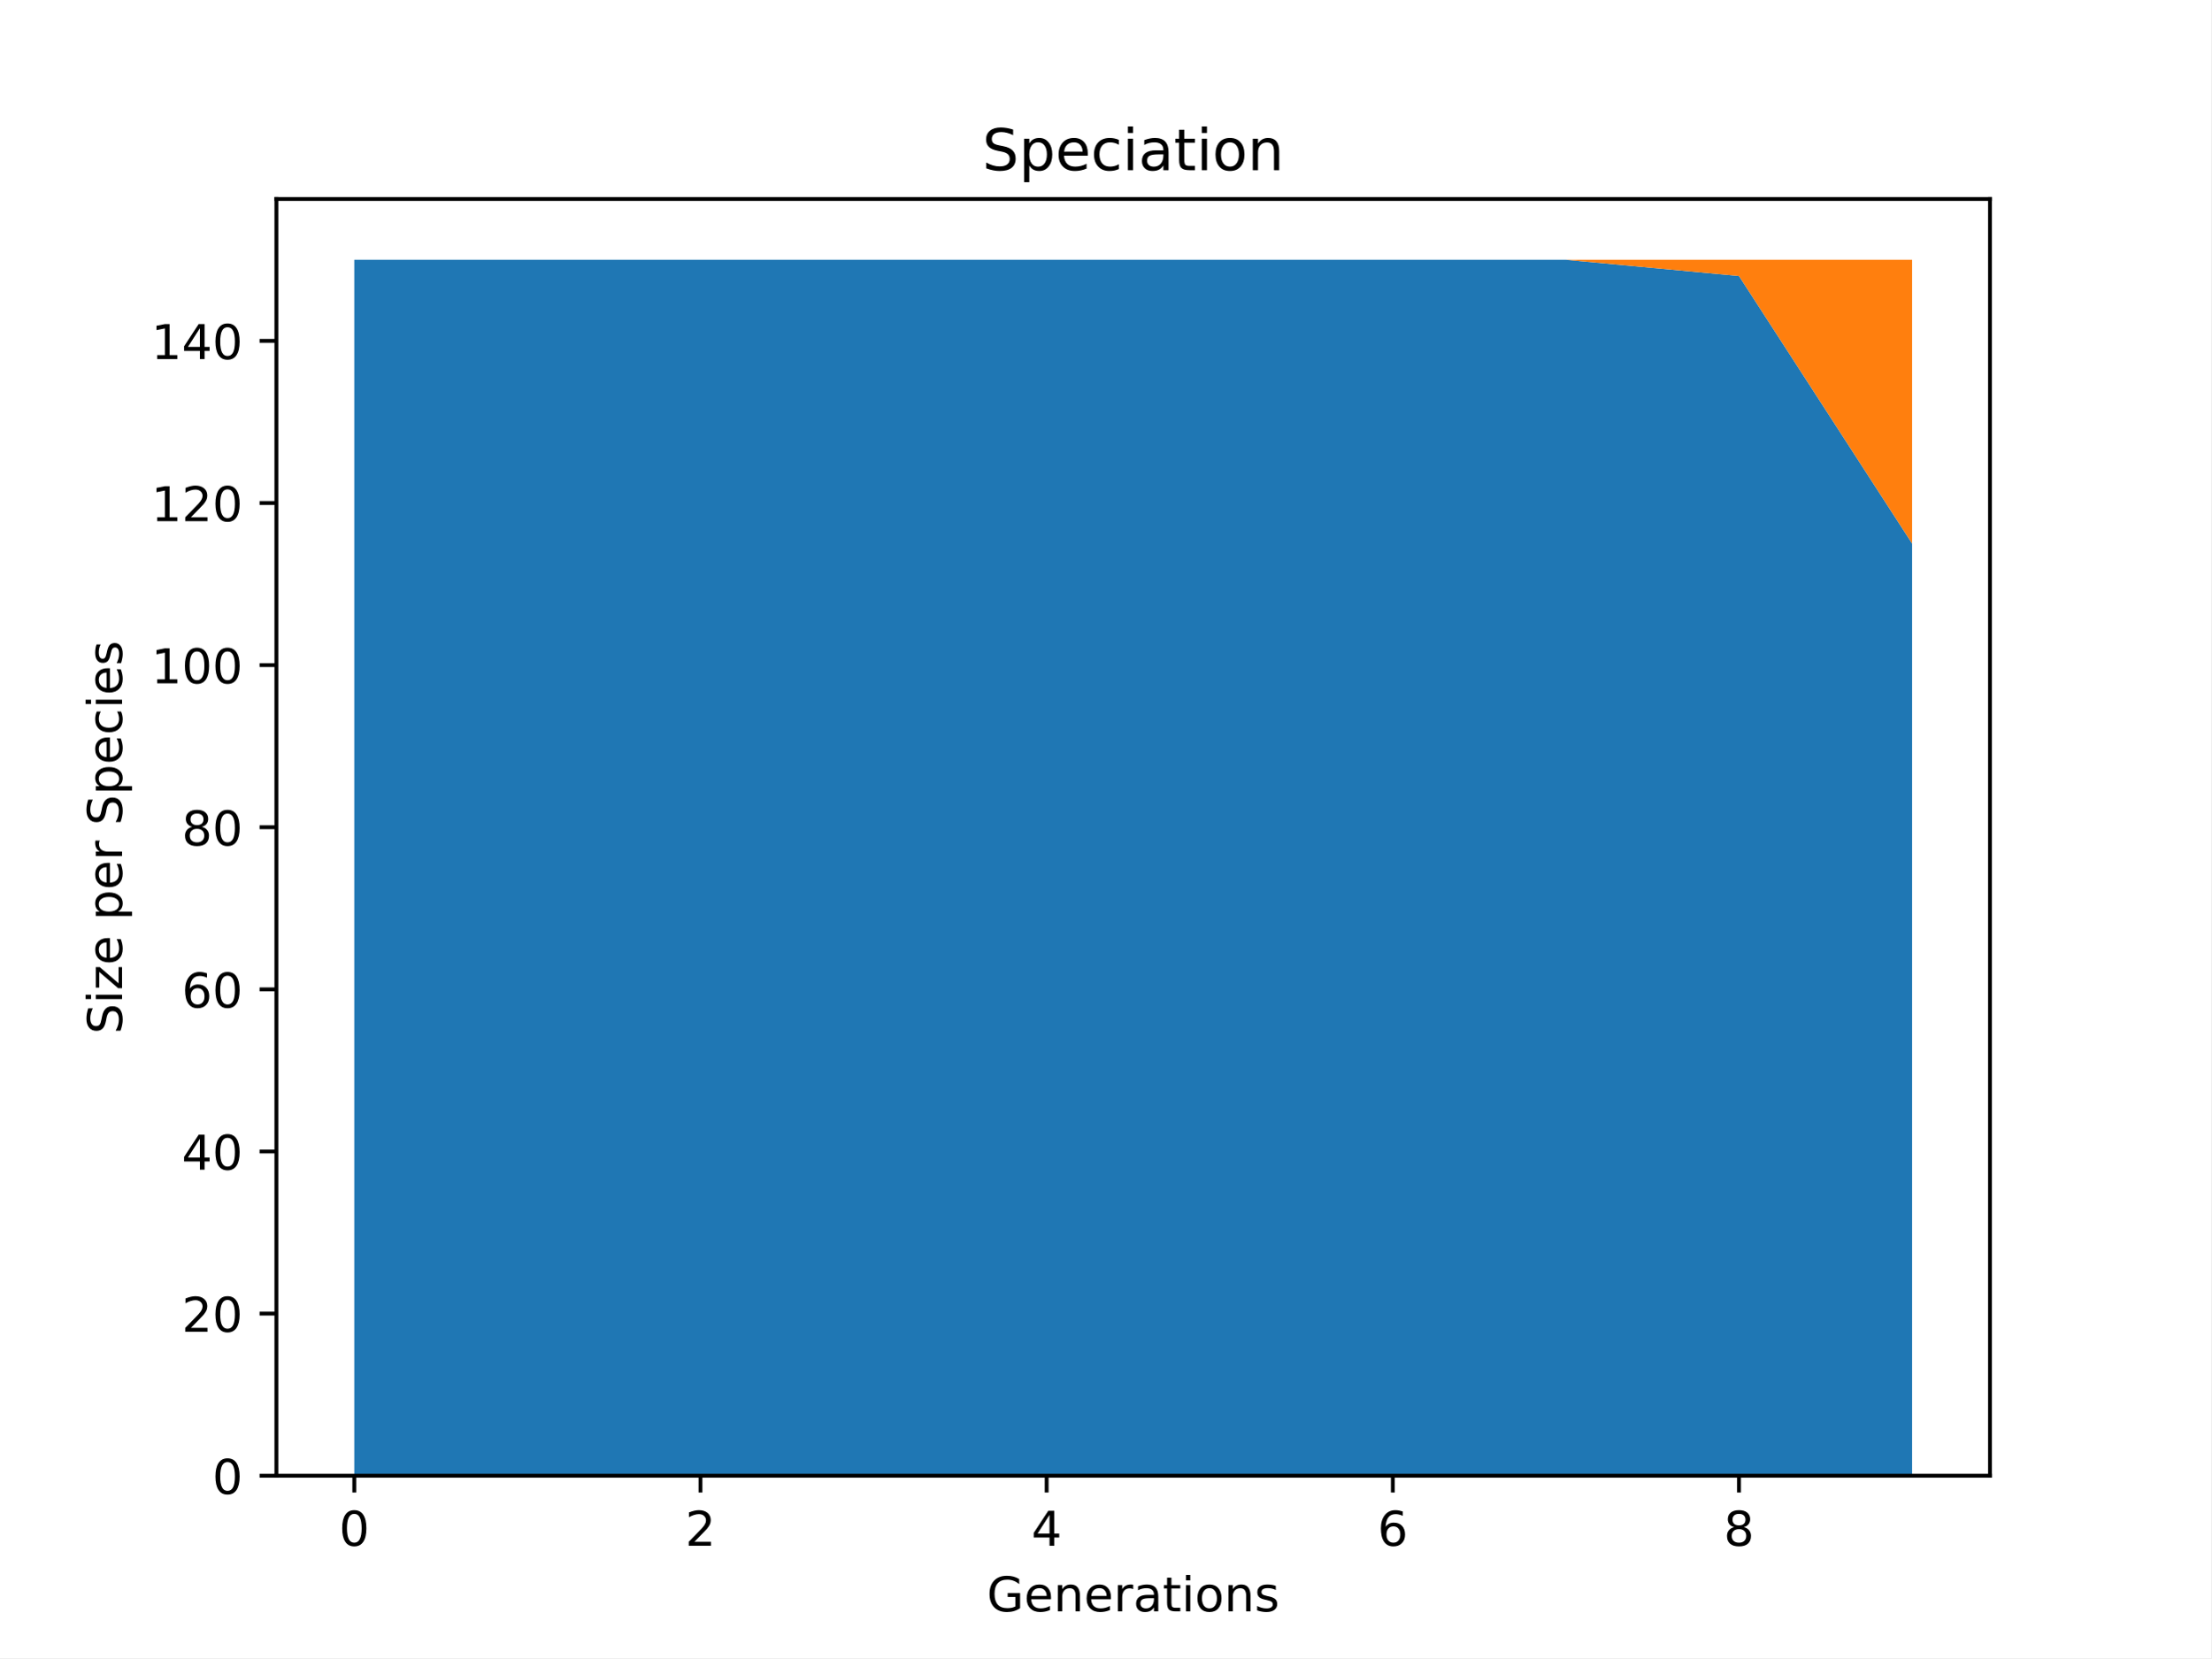
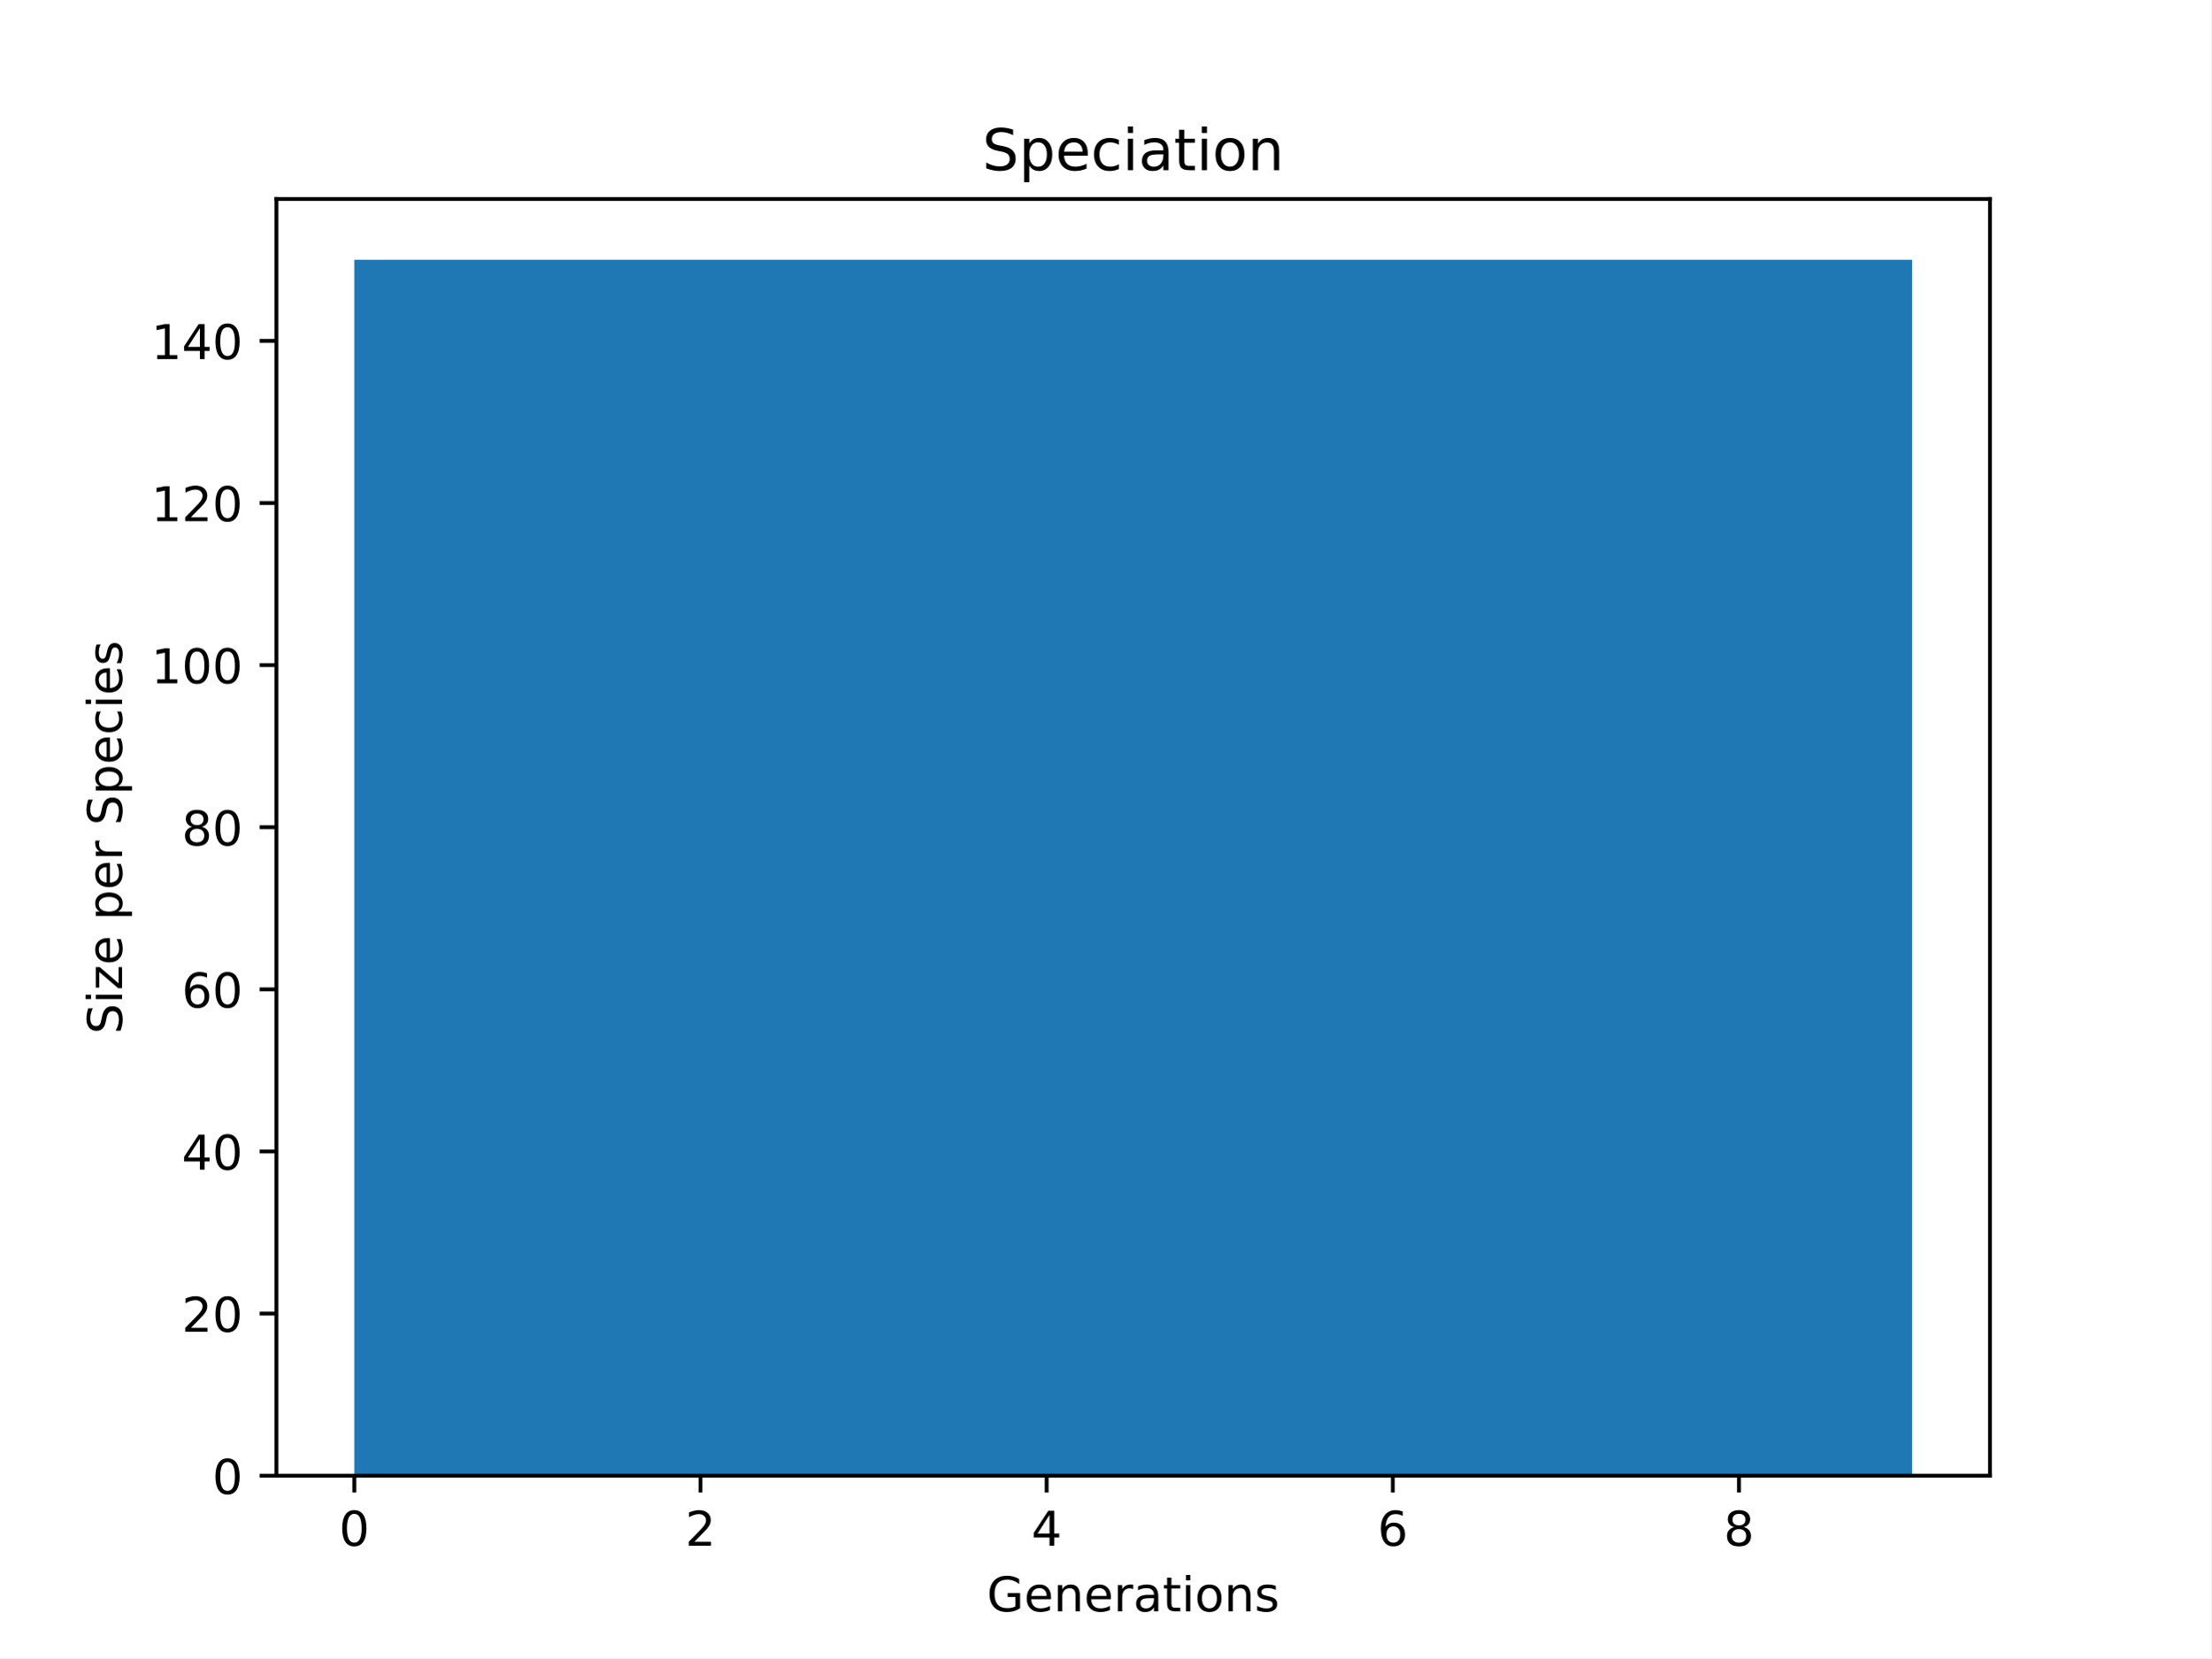
<svg xmlns="http://www.w3.org/2000/svg" xmlns:xlink="http://www.w3.org/1999/xlink" height="345.6pt" version="1.1" viewBox="0 0 460.8 345.6" width="460.8pt">
  <defs>
    <style type="text/css">*{stroke-linecap:butt;stroke-linejoin:round;}</style>
  </defs>
  <g id="figure_1">
    <g id="patch_1">
      <path d="M 0 345.6  L 460.8 345.6  L 460.8 0  L 0 0  z " style="fill:#ffffff;" />
    </g>
    <g id="axes_1">
      <g id="patch_2">
        <path d="M 57.6 307.584  L 414.72 307.584  L 414.72 41.472  L 57.6 41.472  z " style="fill:#ffffff;" />
      </g>
      <g id="PolyCollection_1">
-         <path clip-path="url(#pb3363d2550)" d="M 73.833 54.144  L 73.833 307.584  L 109.905 307.584  L 145.978 307.584  L 182.051 307.584  L 218.124 307.584  L 254.196 307.584  L 290.269 307.584  L 326.342 307.584  L 362.415 307.584  L 398.487 307.584  L 398.487 113.28  L 398.487 113.28  L 362.415 57.523  L 326.342 54.144  L 290.269 54.144  L 254.196 54.144  L 218.124 54.144  L 182.051 54.144  L 145.978 54.144  L 109.905 54.144  L 73.833 54.144  z " style="fill:#1f77b4;" />
-       </g>
-       <g id="PolyCollection_2">
-         <path clip-path="url(#pb3363d2550)" d="M 73.833 54.144  L 73.833 54.144  L 109.905 54.144  L 145.978 54.144  L 182.051 54.144  L 218.124 54.144  L 254.196 54.144  L 290.269 54.144  L 326.342 54.144  L 362.415 57.523  L 398.487 113.28  L 398.487 54.144  L 398.487 54.144  L 362.415 54.144  L 326.342 54.144  L 290.269 54.144  L 254.196 54.144  L 218.124 54.144  L 182.051 54.144  L 145.978 54.144  L 109.905 54.144  L 73.833 54.144  z " style="fill:#ff7f0e;" />
+         <path clip-path="url(#pac5aa40f39)" d="M 73.833 54.144  L 73.833 307.584  L 109.905 307.584  L 145.978 307.584  L 182.051 307.584  L 218.124 307.584  L 254.196 307.584  L 290.269 307.584  L 326.342 307.584  L 362.415 307.584  L 398.487 307.584  L 398.487 54.144  L 398.487 54.144  L 362.415 54.144  L 326.342 54.144  L 290.269 54.144  L 254.196 54.144  L 218.124 54.144  L 182.051 54.144  L 145.978 54.144  L 109.905 54.144  L 73.833 54.144  z " style="fill:#1f77b4;" />
      </g>
      <g id="matplotlib.axis_1">
        <g id="xtick_1">
          <g id="line2d_1">
            <defs>
-               <path d="M 0 0  L 0 3.5  " id="mecb225831a" style="stroke:#000000;stroke-width:0.8;" />
-             </defs>
-             <g>
-               <use style="stroke:#000000;stroke-width:0.8;" x="73.833" xlink:href="#mecb225831a" y="307.584" />
+               <path d="M 0 0  L 0 3.5  " id="me1a33f3130" style="stroke:#000000;stroke-width:0.8;" />
+             </defs>
+             <g>
+               <use style="stroke:#000000;stroke-width:0.8;" x="73.833" xlink:href="#me1a33f3130" y="307.584" />
            </g>
          </g>
          <g id="text_1">
            <g transform="translate(70.65148 322.1824)scale(0.1 -0.1)">
              <defs>
                <path d="M 2034 4250  Q 1547 4250 1301 3770  Q 1056 3291 1056 2328  Q 1056 1369 1301 889  Q 1547 409 2034 409  Q 2525 409 2770 889  Q 3016 1369 3016 2328  Q 3016 3291 2770 3770  Q 2525 4250 2034 4250  z M 2034 4750  Q 2819 4750 3233 4129  Q 3647 3509 3647 2328  Q 3647 1150 3233 529  Q 2819 -91 2034 -91  Q 1250 -91 836 529  Q 422 1150 422 2328  Q 422 3509 836 4129  Q 1250 4750 2034 4750  z " id="DejaVuSans-30" transform="scale(0.015625)" />
              </defs>
              <use xlink:href="#DejaVuSans-30" />
            </g>
          </g>
        </g>
        <g id="xtick_2">
          <g id="line2d_2">
            <g>
-               <use style="stroke:#000000;stroke-width:0.8;" x="145.978" xlink:href="#mecb225831a" y="307.584" />
+               <use style="stroke:#000000;stroke-width:0.8;" x="145.978" xlink:href="#me1a33f3130" y="307.584" />
            </g>
          </g>
          <g id="text_2">
            <g transform="translate(142.7969 322.1824)scale(0.1 -0.1)">
              <defs>
                <path d="M 1228 531  L 3431 531  L 3431 0  L 469 0  L 469 531  Q 828 903 1448 1529  Q 2069 2156 2228 2338  Q 2531 2678 2651 2914  Q 2772 3150 2772 3378  Q 2772 3750 2511 3984  Q 2250 4219 1831 4219  Q 1534 4219 1204 4116  Q 875 4013 500 3803  L 500 4441  Q 881 4594 1212 4672  Q 1544 4750 1819 4750  Q 2544 4750 2975 4387  Q 3406 4025 3406 3419  Q 3406 3131 3298 2873  Q 3191 2616 2906 2266  Q 2828 2175 2409 1742  Q 1991 1309 1228 531  z " id="DejaVuSans-32" transform="scale(0.015625)" />
              </defs>
              <use xlink:href="#DejaVuSans-32" />
            </g>
          </g>
        </g>
        <g id="xtick_3">
          <g id="line2d_3">
            <g>
-               <use style="stroke:#000000;stroke-width:0.8;" x="218.124" xlink:href="#mecb225831a" y="307.584" />
+               <use style="stroke:#000000;stroke-width:0.8;" x="218.124" xlink:href="#me1a33f3130" y="307.584" />
            </g>
          </g>
          <g id="text_3">
            <g transform="translate(214.9424 322.1824)scale(0.1 -0.1)">
              <defs>
                <path d="M 2419 4116  L 825 1625  L 2419 1625  L 2419 4116  z M 2253 4666  L 3047 4666  L 3047 1625  L 3713 1625  L 3713 1100  L 3047 1100  L 3047 0  L 2419 0  L 2419 1100  L 313 1100  L 313 1709  L 2253 4666  z " id="DejaVuSans-34" transform="scale(0.015625)" />
              </defs>
              <use xlink:href="#DejaVuSans-34" />
            </g>
          </g>
        </g>
        <g id="xtick_4">
          <g id="line2d_4">
            <g>
-               <use style="stroke:#000000;stroke-width:0.8;" x="290.269" xlink:href="#mecb225831a" y="307.584" />
+               <use style="stroke:#000000;stroke-width:0.8;" x="290.269" xlink:href="#me1a33f3130" y="307.584" />
            </g>
          </g>
          <g id="text_4">
            <g transform="translate(287.0878 322.1824)scale(0.1 -0.1)">
              <defs>
                <path d="M 2113 2584  Q 1688 2584 1439 2293  Q 1191 2003 1191 1497  Q 1191 994 1439 701  Q 1688 409 2113 409  Q 2538 409 2786 701  Q 3034 994 3034 1497  Q 3034 2003 2786 2293  Q 2538 2584 2113 2584  z M 3366 4563  L 3366 3988  Q 3128 4100 2886 4159  Q 2644 4219 2406 4219  Q 1781 4219 1451 3797  Q 1122 3375 1075 2522  Q 1259 2794 1537 2939  Q 1816 3084 2150 3084  Q 2853 3084 3261 2657  Q 3669 2231 3669 1497  Q 3669 778 3244 343  Q 2819 -91 2113 -91  Q 1303 -91 875 529  Q 447 1150 447 2328  Q 447 3434 972 4092  Q 1497 4750 2381 4750  Q 2619 4750 2861 4703  Q 3103 4656 3366 4563  z " id="DejaVuSans-36" transform="scale(0.015625)" />
              </defs>
              <use xlink:href="#DejaVuSans-36" />
            </g>
          </g>
        </g>
        <g id="xtick_5">
          <g id="line2d_5">
            <g>
-               <use style="stroke:#000000;stroke-width:0.8;" x="362.415" xlink:href="#mecb225831a" y="307.584" />
+               <use style="stroke:#000000;stroke-width:0.8;" x="362.415" xlink:href="#me1a33f3130" y="307.584" />
            </g>
          </g>
          <g id="text_5">
            <g transform="translate(359.2333 322.1824)scale(0.1 -0.1)">
              <defs>
                <path d="M 2034 2216  Q 1584 2216 1326 1975  Q 1069 1734 1069 1313  Q 1069 891 1326 650  Q 1584 409 2034 409  Q 2484 409 2743 651  Q 3003 894 3003 1313  Q 3003 1734 2745 1975  Q 2488 2216 2034 2216  z M 1403 2484  Q 997 2584 770 2862  Q 544 3141 544 3541  Q 544 4100 942 4425  Q 1341 4750 2034 4750  Q 2731 4750 3128 4425  Q 3525 4100 3525 3541  Q 3525 3141 3298 2862  Q 3072 2584 2669 2484  Q 3125 2378 3379 2068  Q 3634 1759 3634 1313  Q 3634 634 3220 271  Q 2806 -91 2034 -91  Q 1263 -91 848 271  Q 434 634 434 1313  Q 434 1759 690 2068  Q 947 2378 1403 2484  z M 1172 3481  Q 1172 3119 1398 2916  Q 1625 2713 2034 2713  Q 2441 2713 2670 2916  Q 2900 3119 2900 3481  Q 2900 3844 2670 4047  Q 2441 4250 2034 4250  Q 1625 4250 1398 4047  Q 1172 3844 1172 3481  z " id="DejaVuSans-38" transform="scale(0.015625)" />
              </defs>
              <use xlink:href="#DejaVuSans-38" />
            </g>
          </g>
        </g>
        <g id="text_6">
          <g transform="translate(205.6623 335.8606)scale(0.1 -0.1)">
            <defs>
              <path d="M 3809 666  L 3809 1919  L 2778 1919  L 2778 2438  L 4434 2438  L 4434 434  Q 4069 175 3628 42  Q 3188 -91 2688 -91  Q 1594 -91 976 548  Q 359 1188 359 2328  Q 359 3472 976 4111  Q 1594 4750 2688 4750  Q 3144 4750 3555 4637  Q 3966 4525 4313 4306  L 4313 3634  Q 3963 3931 3569 4081  Q 3175 4231 2741 4231  Q 1884 4231 1454 3753  Q 1025 3275 1025 2328  Q 1025 1384 1454 906  Q 1884 428 2741 428  Q 3075 428 3337 486  Q 3600 544 3809 666  z " id="DejaVuSans-47" transform="scale(0.015625)" />
              <path d="M 3597 1894  L 3597 1613  L 953 1613  Q 991 1019 1311 708  Q 1631 397 2203 397  Q 2534 397 2845 478  Q 3156 559 3463 722  L 3463 178  Q 3153 47 2828 -22  Q 2503 -91 2169 -91  Q 1331 -91 842 396  Q 353 884 353 1716  Q 353 2575 817 3079  Q 1281 3584 2069 3584  Q 2775 3584 3186 3129  Q 3597 2675 3597 1894  z M 3022 2063  Q 3016 2534 2758 2815  Q 2500 3097 2075 3097  Q 1594 3097 1305 2825  Q 1016 2553 972 2059  L 3022 2063  z " id="DejaVuSans-65" transform="scale(0.015625)" />
              <path d="M 3513 2113  L 3513 0  L 2938 0  L 2938 2094  Q 2938 2591 2744 2837  Q 2550 3084 2163 3084  Q 1697 3084 1428 2787  Q 1159 2491 1159 1978  L 1159 0  L 581 0  L 581 3500  L 1159 3500  L 1159 2956  Q 1366 3272 1645 3428  Q 1925 3584 2291 3584  Q 2894 3584 3203 3211  Q 3513 2838 3513 2113  z " id="DejaVuSans-6e" transform="scale(0.015625)" />
              <path d="M 2631 2963  Q 2534 3019 2420 3045  Q 2306 3072 2169 3072  Q 1681 3072 1420 2755  Q 1159 2438 1159 1844  L 1159 0  L 581 0  L 581 3500  L 1159 3500  L 1159 2956  Q 1341 3275 1631 3429  Q 1922 3584 2338 3584  Q 2397 3584 2469 3576  Q 2541 3569 2628 3553  L 2631 2963  z " id="DejaVuSans-72" transform="scale(0.015625)" />
              <path d="M 2194 1759  Q 1497 1759 1228 1600  Q 959 1441 959 1056  Q 959 750 1161 570  Q 1363 391 1709 391  Q 2188 391 2477 730  Q 2766 1069 2766 1631  L 2766 1759  L 2194 1759  z M 3341 1997  L 3341 0  L 2766 0  L 2766 531  Q 2569 213 2275 61  Q 1981 -91 1556 -91  Q 1019 -91 701 211  Q 384 513 384 1019  Q 384 1609 779 1909  Q 1175 2209 1959 2209  L 2766 2209  L 2766 2266  Q 2766 2663 2505 2880  Q 2244 3097 1772 3097  Q 1472 3097 1187 3025  Q 903 2953 641 2809  L 641 3341  Q 956 3463 1253 3523  Q 1550 3584 1831 3584  Q 2591 3584 2966 3190  Q 3341 2797 3341 1997  z " id="DejaVuSans-61" transform="scale(0.015625)" />
              <path d="M 1172 4494  L 1172 3500  L 2356 3500  L 2356 3053  L 1172 3053  L 1172 1153  Q 1172 725 1289 603  Q 1406 481 1766 481  L 2356 481  L 2356 0  L 1766 0  Q 1100 0 847 248  Q 594 497 594 1153  L 594 3053  L 172 3053  L 172 3500  L 594 3500  L 594 4494  L 1172 4494  z " id="DejaVuSans-74" transform="scale(0.015625)" />
              <path d="M 603 3500  L 1178 3500  L 1178 0  L 603 0  L 603 3500  z M 603 4863  L 1178 4863  L 1178 4134  L 603 4134  L 603 4863  z " id="DejaVuSans-69" transform="scale(0.015625)" />
              <path d="M 1959 3097  Q 1497 3097 1228 2736  Q 959 2375 959 1747  Q 959 1119 1226 758  Q 1494 397 1959 397  Q 2419 397 2687 759  Q 2956 1122 2956 1747  Q 2956 2369 2687 2733  Q 2419 3097 1959 3097  z M 1959 3584  Q 2709 3584 3137 3096  Q 3566 2609 3566 1747  Q 3566 888 3137 398  Q 2709 -91 1959 -91  Q 1206 -91 779 398  Q 353 888 353 1747  Q 353 2609 779 3096  Q 1206 3584 1959 3584  z " id="DejaVuSans-6f" transform="scale(0.015625)" />
              <path d="M 2834 3397  L 2834 2853  Q 2591 2978 2328 3040  Q 2066 3103 1784 3103  Q 1356 3103 1142 2972  Q 928 2841 928 2578  Q 928 2378 1081 2264  Q 1234 2150 1697 2047  L 1894 2003  Q 2506 1872 2764 1633  Q 3022 1394 3022 966  Q 3022 478 2636 193  Q 2250 -91 1575 -91  Q 1294 -91 989 -36  Q 684 19 347 128  L 347 722  Q 666 556 975 473  Q 1284 391 1588 391  Q 1994 391 2212 530  Q 2431 669 2431 922  Q 2431 1156 2273 1281  Q 2116 1406 1581 1522  L 1381 1569  Q 847 1681 609 1914  Q 372 2147 372 2553  Q 372 3047 722 3315  Q 1072 3584 1716 3584  Q 2034 3584 2315 3537  Q 2597 3491 2834 3397  z " id="DejaVuSans-73" transform="scale(0.015625)" />
            </defs>
            <use xlink:href="#DejaVuSans-47" />
            <use x="77.49" xlink:href="#DejaVuSans-65" />
            <use x="139.014" xlink:href="#DejaVuSans-6e" />
            <use x="202.393" xlink:href="#DejaVuSans-65" />
            <use x="263.916" xlink:href="#DejaVuSans-72" />
            <use x="305.029" xlink:href="#DejaVuSans-61" />
            <use x="366.309" xlink:href="#DejaVuSans-74" />
            <use x="405.518" xlink:href="#DejaVuSans-69" />
            <use x="433.301" xlink:href="#DejaVuSans-6f" />
            <use x="494.482" xlink:href="#DejaVuSans-6e" />
            <use x="557.861" xlink:href="#DejaVuSans-73" />
          </g>
        </g>
      </g>
      <g id="matplotlib.axis_2">
        <g id="ytick_1">
          <g id="line2d_6">
            <defs>
-               <path d="M 0 0  L -3.5 0  " id="m9354962cf2" style="stroke:#000000;stroke-width:0.8;" />
-             </defs>
-             <g>
-               <use style="stroke:#000000;stroke-width:0.8;" x="57.6" xlink:href="#m9354962cf2" y="307.584" />
+               <path d="M 0 0  L -3.5 0  " id="m67fe9626d5" style="stroke:#000000;stroke-width:0.8;" />
+             </defs>
+             <g>
+               <use style="stroke:#000000;stroke-width:0.8;" x="57.6" xlink:href="#m67fe9626d5" y="307.584" />
            </g>
          </g>
          <g id="text_7">
            <g transform="translate(44.2375 311.3832)scale(0.1 -0.1)">
              <use xlink:href="#DejaVuSans-30" />
            </g>
          </g>
        </g>
        <g id="ytick_2">
          <g id="line2d_7">
            <g>
-               <use style="stroke:#000000;stroke-width:0.8;" x="57.6" xlink:href="#m9354962cf2" y="273.792" />
+               <use style="stroke:#000000;stroke-width:0.8;" x="57.6" xlink:href="#m67fe9626d5" y="273.792" />
            </g>
          </g>
          <g id="text_8">
            <g transform="translate(37.875 277.5912)scale(0.1 -0.1)">
              <use xlink:href="#DejaVuSans-32" />
              <use x="63.623" xlink:href="#DejaVuSans-30" />
            </g>
          </g>
        </g>
        <g id="ytick_3">
          <g id="line2d_8">
            <g>
-               <use style="stroke:#000000;stroke-width:0.8;" x="57.6" xlink:href="#m9354962cf2" y="240" />
+               <use style="stroke:#000000;stroke-width:0.8;" x="57.6" xlink:href="#m67fe9626d5" y="240" />
            </g>
          </g>
          <g id="text_9">
            <g transform="translate(37.875 243.7992)scale(0.1 -0.1)">
              <use xlink:href="#DejaVuSans-34" />
              <use x="63.623" xlink:href="#DejaVuSans-30" />
            </g>
          </g>
        </g>
        <g id="ytick_4">
          <g id="line2d_9">
            <g>
-               <use style="stroke:#000000;stroke-width:0.8;" x="57.6" xlink:href="#m9354962cf2" y="206.208" />
+               <use style="stroke:#000000;stroke-width:0.8;" x="57.6" xlink:href="#m67fe9626d5" y="206.208" />
            </g>
          </g>
          <g id="text_10">
            <g transform="translate(37.875 210.0072)scale(0.1 -0.1)">
              <use xlink:href="#DejaVuSans-36" />
              <use x="63.623" xlink:href="#DejaVuSans-30" />
            </g>
          </g>
        </g>
        <g id="ytick_5">
          <g id="line2d_10">
            <g>
-               <use style="stroke:#000000;stroke-width:0.8;" x="57.6" xlink:href="#m9354962cf2" y="172.416" />
+               <use style="stroke:#000000;stroke-width:0.8;" x="57.6" xlink:href="#m67fe9626d5" y="172.416" />
            </g>
          </g>
          <g id="text_11">
            <g transform="translate(37.875 176.2152)scale(0.1 -0.1)">
              <use xlink:href="#DejaVuSans-38" />
              <use x="63.623" xlink:href="#DejaVuSans-30" />
            </g>
          </g>
        </g>
        <g id="ytick_6">
          <g id="line2d_11">
            <g>
-               <use style="stroke:#000000;stroke-width:0.8;" x="57.6" xlink:href="#m9354962cf2" y="138.624" />
+               <use style="stroke:#000000;stroke-width:0.8;" x="57.6" xlink:href="#m67fe9626d5" y="138.624" />
            </g>
          </g>
          <g id="text_12">
            <g transform="translate(31.5125 142.4232)scale(0.1 -0.1)">
              <defs>
                <path d="M 794 531  L 1825 531  L 1825 4091  L 703 3866  L 703 4441  L 1819 4666  L 2450 4666  L 2450 531  L 3481 531  L 3481 0  L 794 0  L 794 531  z " id="DejaVuSans-31" transform="scale(0.015625)" />
              </defs>
              <use xlink:href="#DejaVuSans-31" />
              <use x="63.623" xlink:href="#DejaVuSans-30" />
              <use x="127.246" xlink:href="#DejaVuSans-30" />
            </g>
          </g>
        </g>
        <g id="ytick_7">
          <g id="line2d_12">
            <g>
-               <use style="stroke:#000000;stroke-width:0.8;" x="57.6" xlink:href="#m9354962cf2" y="104.832" />
+               <use style="stroke:#000000;stroke-width:0.8;" x="57.6" xlink:href="#m67fe9626d5" y="104.832" />
            </g>
          </g>
          <g id="text_13">
            <g transform="translate(31.5125 108.6312)scale(0.1 -0.1)">
              <use xlink:href="#DejaVuSans-31" />
              <use x="63.623" xlink:href="#DejaVuSans-32" />
              <use x="127.246" xlink:href="#DejaVuSans-30" />
            </g>
          </g>
        </g>
        <g id="ytick_8">
          <g id="line2d_13">
            <g>
-               <use style="stroke:#000000;stroke-width:0.8;" x="57.6" xlink:href="#m9354962cf2" y="71.04" />
+               <use style="stroke:#000000;stroke-width:0.8;" x="57.6" xlink:href="#m67fe9626d5" y="71.04" />
            </g>
          </g>
          <g id="text_14">
            <g transform="translate(31.5125 74.83922)scale(0.1 -0.1)">
              <use xlink:href="#DejaVuSans-31" />
              <use x="63.623" xlink:href="#DejaVuSans-34" />
              <use x="127.246" xlink:href="#DejaVuSans-30" />
            </g>
          </g>
        </g>
        <g id="text_15">
          <g transform="translate(25.43281 215.521)rotate(-90)scale(0.1 -0.1)">
            <defs>
              <path d="M 3425 4513  L 3425 3897  Q 3066 4069 2747 4153  Q 2428 4238 2131 4238  Q 1616 4238 1336 4038  Q 1056 3838 1056 3469  Q 1056 3159 1242 3001  Q 1428 2844 1947 2747  L 2328 2669  Q 3034 2534 3370 2195  Q 3706 1856 3706 1288  Q 3706 609 3251 259  Q 2797 -91 1919 -91  Q 1588 -91 1214 -16  Q 841 59 441 206  L 441 856  Q 825 641 1194 531  Q 1563 422 1919 422  Q 2459 422 2753 634  Q 3047 847 3047 1241  Q 3047 1584 2836 1778  Q 2625 1972 2144 2069  L 1759 2144  Q 1053 2284 737 2584  Q 422 2884 422 3419  Q 422 4038 858 4394  Q 1294 4750 2059 4750  Q 2388 4750 2728 4690  Q 3069 4631 3425 4513  z " id="DejaVuSans-53" transform="scale(0.015625)" />
              <path d="M 353 3500  L 3084 3500  L 3084 2975  L 922 459  L 3084 459  L 3084 0  L 275 0  L 275 525  L 2438 3041  L 353 3041  L 353 3500  z " id="DejaVuSans-7a" transform="scale(0.015625)" />
              <path id="DejaVuSans-20" transform="scale(0.015625)" />
              <path d="M 1159 525  L 1159 -1331  L 581 -1331  L 581 3500  L 1159 3500  L 1159 2969  Q 1341 3281 1617 3432  Q 1894 3584 2278 3584  Q 2916 3584 3314 3078  Q 3713 2572 3713 1747  Q 3713 922 3314 415  Q 2916 -91 2278 -91  Q 1894 -91 1617 61  Q 1341 213 1159 525  z M 3116 1747  Q 3116 2381 2855 2742  Q 2594 3103 2138 3103  Q 1681 3103 1420 2742  Q 1159 2381 1159 1747  Q 1159 1113 1420 752  Q 1681 391 2138 391  Q 2594 391 2855 752  Q 3116 1113 3116 1747  z " id="DejaVuSans-70" transform="scale(0.015625)" />
              <path d="M 3122 3366  L 3122 2828  Q 2878 2963 2633 3030  Q 2388 3097 2138 3097  Q 1578 3097 1268 2742  Q 959 2388 959 1747  Q 959 1106 1268 751  Q 1578 397 2138 397  Q 2388 397 2633 464  Q 2878 531 3122 666  L 3122 134  Q 2881 22 2623 -34  Q 2366 -91 2075 -91  Q 1284 -91 818 406  Q 353 903 353 1747  Q 353 2603 823 3093  Q 1294 3584 2113 3584  Q 2378 3584 2631 3529  Q 2884 3475 3122 3366  z " id="DejaVuSans-63" transform="scale(0.015625)" />
            </defs>
            <use xlink:href="#DejaVuSans-53" />
            <use x="63.477" xlink:href="#DejaVuSans-69" />
            <use x="91.26" xlink:href="#DejaVuSans-7a" />
            <use x="143.75" xlink:href="#DejaVuSans-65" />
            <use x="205.273" xlink:href="#DejaVuSans-20" />
            <use x="237.061" xlink:href="#DejaVuSans-70" />
            <use x="300.537" xlink:href="#DejaVuSans-65" />
            <use x="362.061" xlink:href="#DejaVuSans-72" />
            <use x="403.174" xlink:href="#DejaVuSans-20" />
            <use x="434.961" xlink:href="#DejaVuSans-53" />
            <use x="498.438" xlink:href="#DejaVuSans-70" />
            <use x="561.914" xlink:href="#DejaVuSans-65" />
            <use x="623.438" xlink:href="#DejaVuSans-63" />
            <use x="678.418" xlink:href="#DejaVuSans-69" />
            <use x="706.201" xlink:href="#DejaVuSans-65" />
            <use x="767.725" xlink:href="#DejaVuSans-73" />
          </g>
        </g>
      </g>
      <g id="patch_3">
        <path d="M 57.6 307.584  L 57.6 41.472  " style="fill:none;stroke:#000000;stroke-linecap:square;stroke-linejoin:miter;stroke-width:0.8;" />
      </g>
      <g id="patch_4">
        <path d="M 414.72 307.584  L 414.72 41.472  " style="fill:none;stroke:#000000;stroke-linecap:square;stroke-linejoin:miter;stroke-width:0.8;" />
      </g>
      <g id="patch_5">
        <path d="M 57.6 307.584  L 414.72 307.584  " style="fill:none;stroke:#000000;stroke-linecap:square;stroke-linejoin:miter;stroke-width:0.8;" />
      </g>
      <g id="patch_6">
        <path d="M 57.6 41.472  L 414.72 41.472  " style="fill:none;stroke:#000000;stroke-linecap:square;stroke-linejoin:miter;stroke-width:0.8;" />
      </g>
      <g id="text_16">
        <g transform="translate(204.7144 35.472)scale(0.12 -0.12)">
          <use xlink:href="#DejaVuSans-53" />
          <use x="63.477" xlink:href="#DejaVuSans-70" />
          <use x="126.953" xlink:href="#DejaVuSans-65" />
          <use x="188.477" xlink:href="#DejaVuSans-63" />
          <use x="243.457" xlink:href="#DejaVuSans-69" />
          <use x="271.24" xlink:href="#DejaVuSans-61" />
          <use x="332.52" xlink:href="#DejaVuSans-74" />
          <use x="371.729" xlink:href="#DejaVuSans-69" />
          <use x="399.512" xlink:href="#DejaVuSans-6f" />
          <use x="460.693" xlink:href="#DejaVuSans-6e" />
        </g>
      </g>
    </g>
  </g>
  <defs>
-     <clipPath id="pb3363d2550">
+     <clipPath id="pac5aa40f39">
      <rect height="266.112" width="357.12" x="57.6" y="41.472" />
    </clipPath>
  </defs>
</svg>
